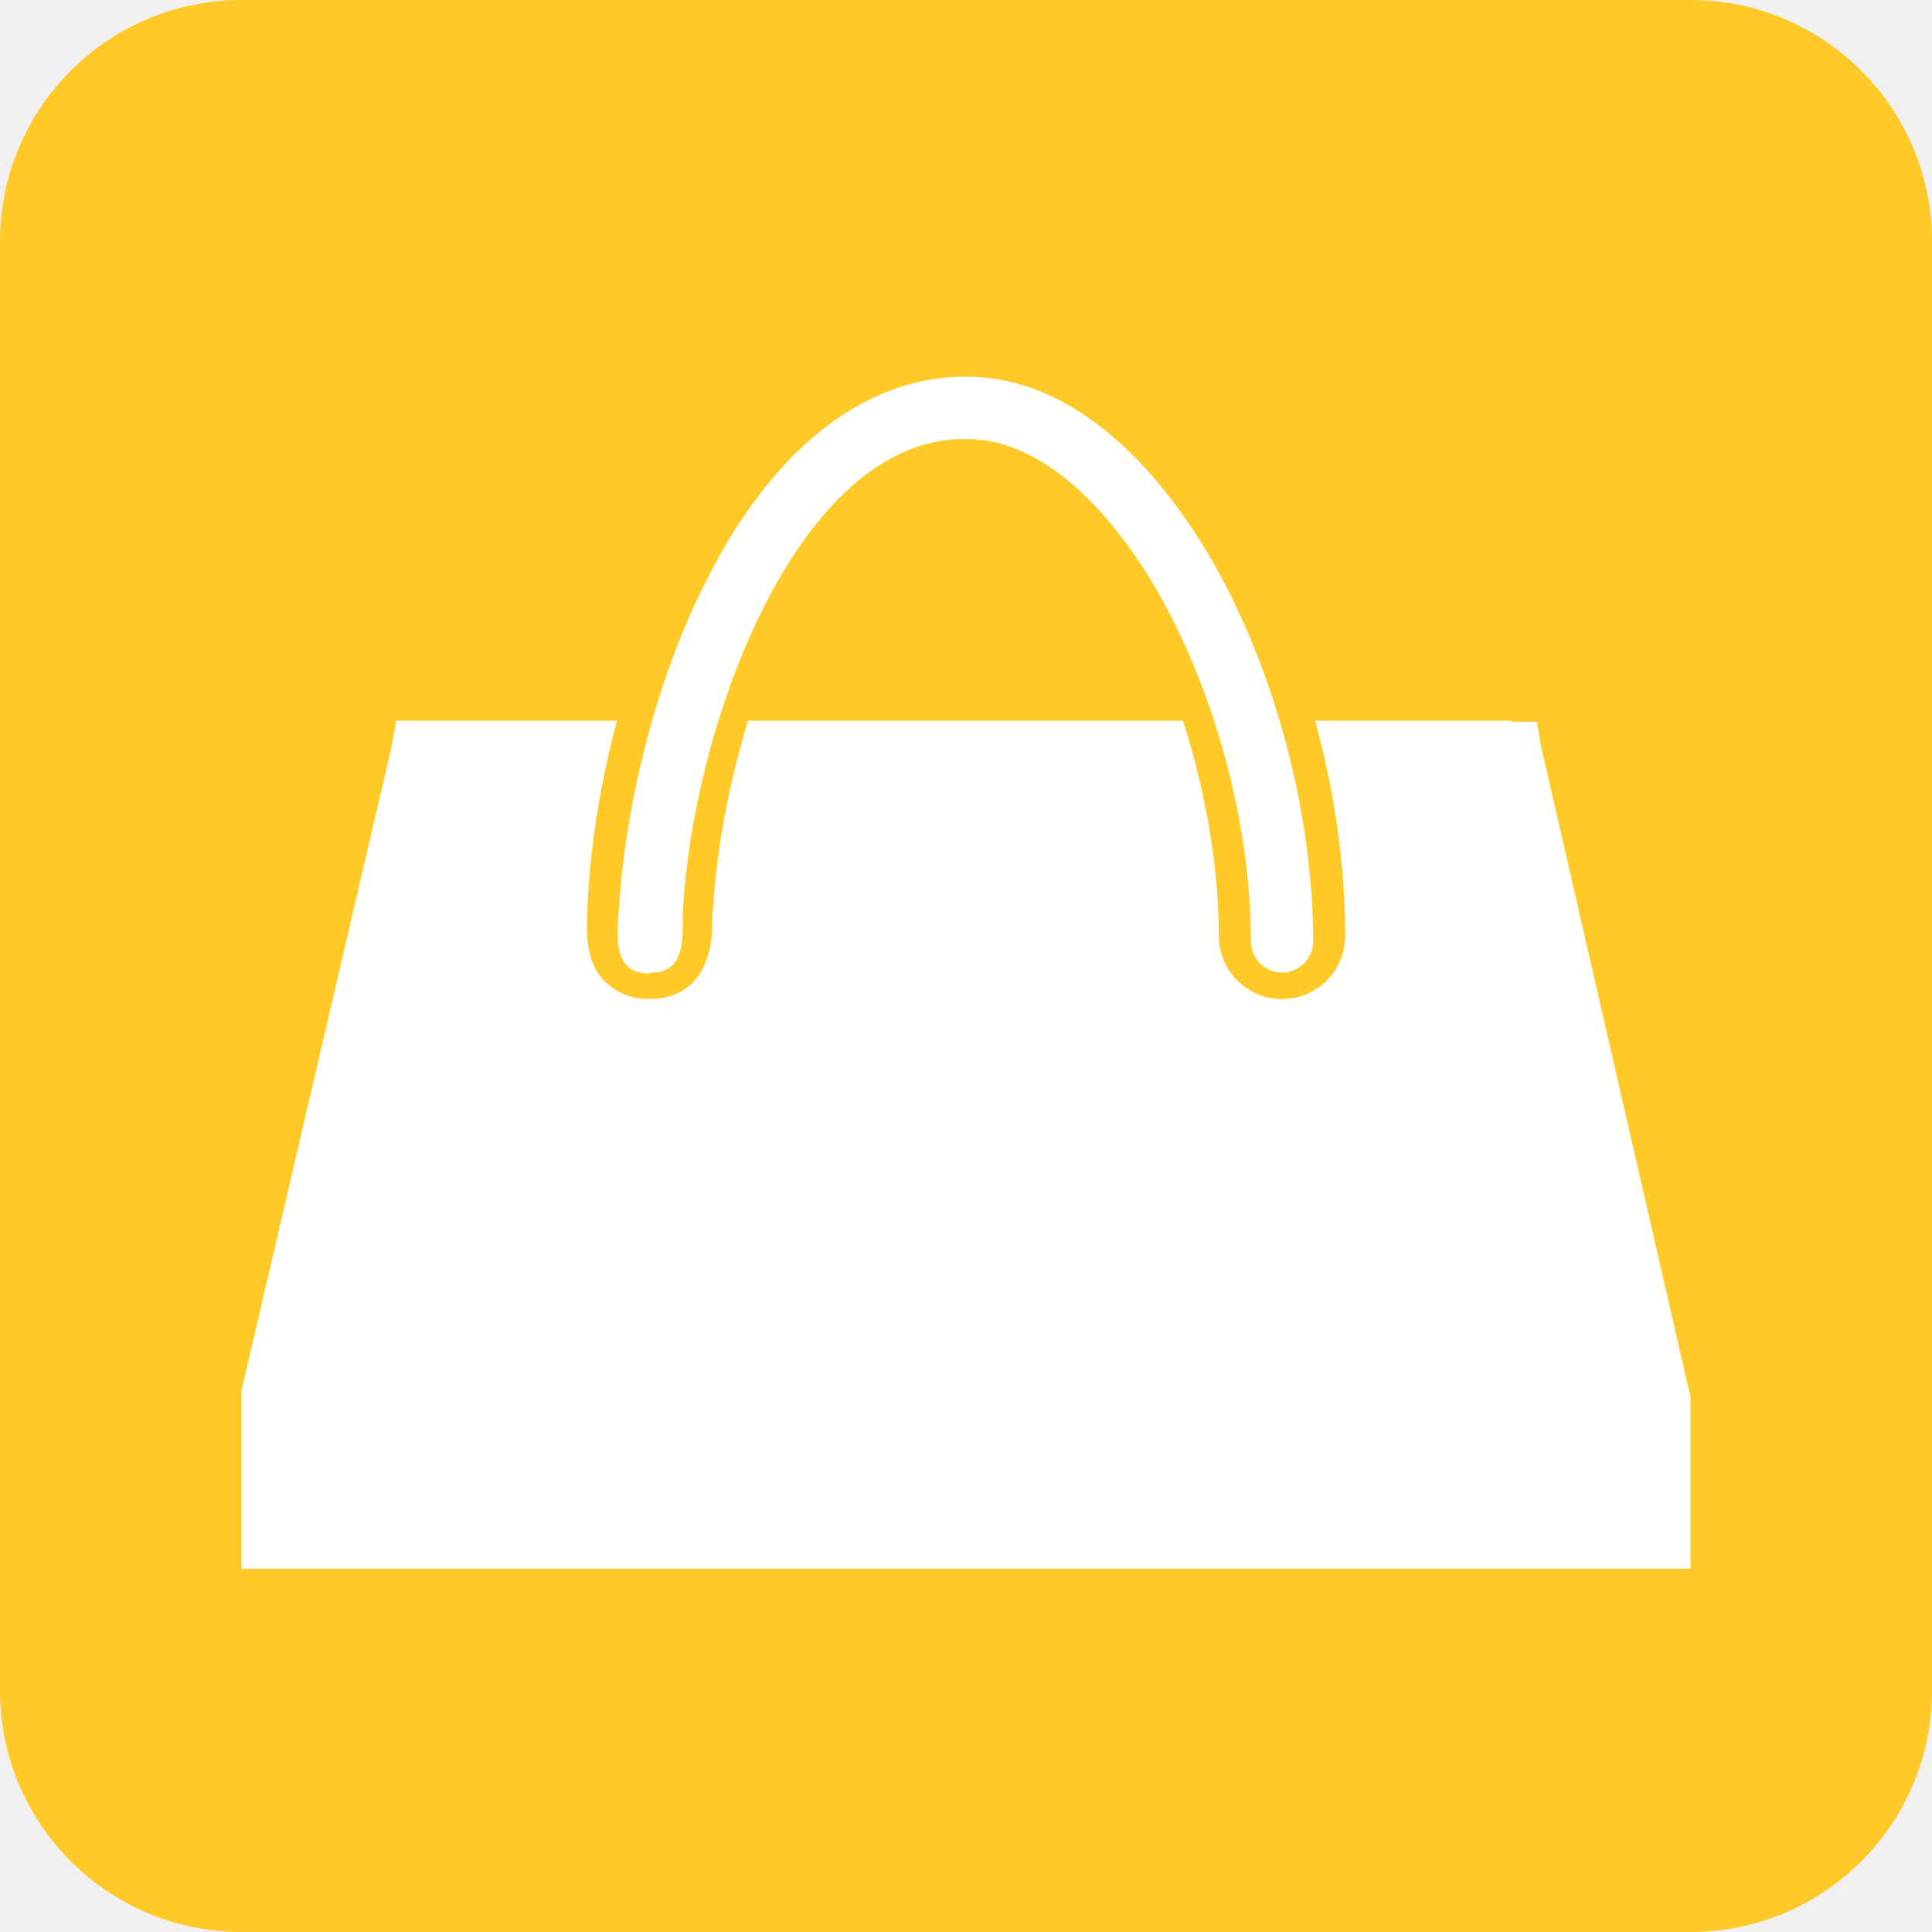
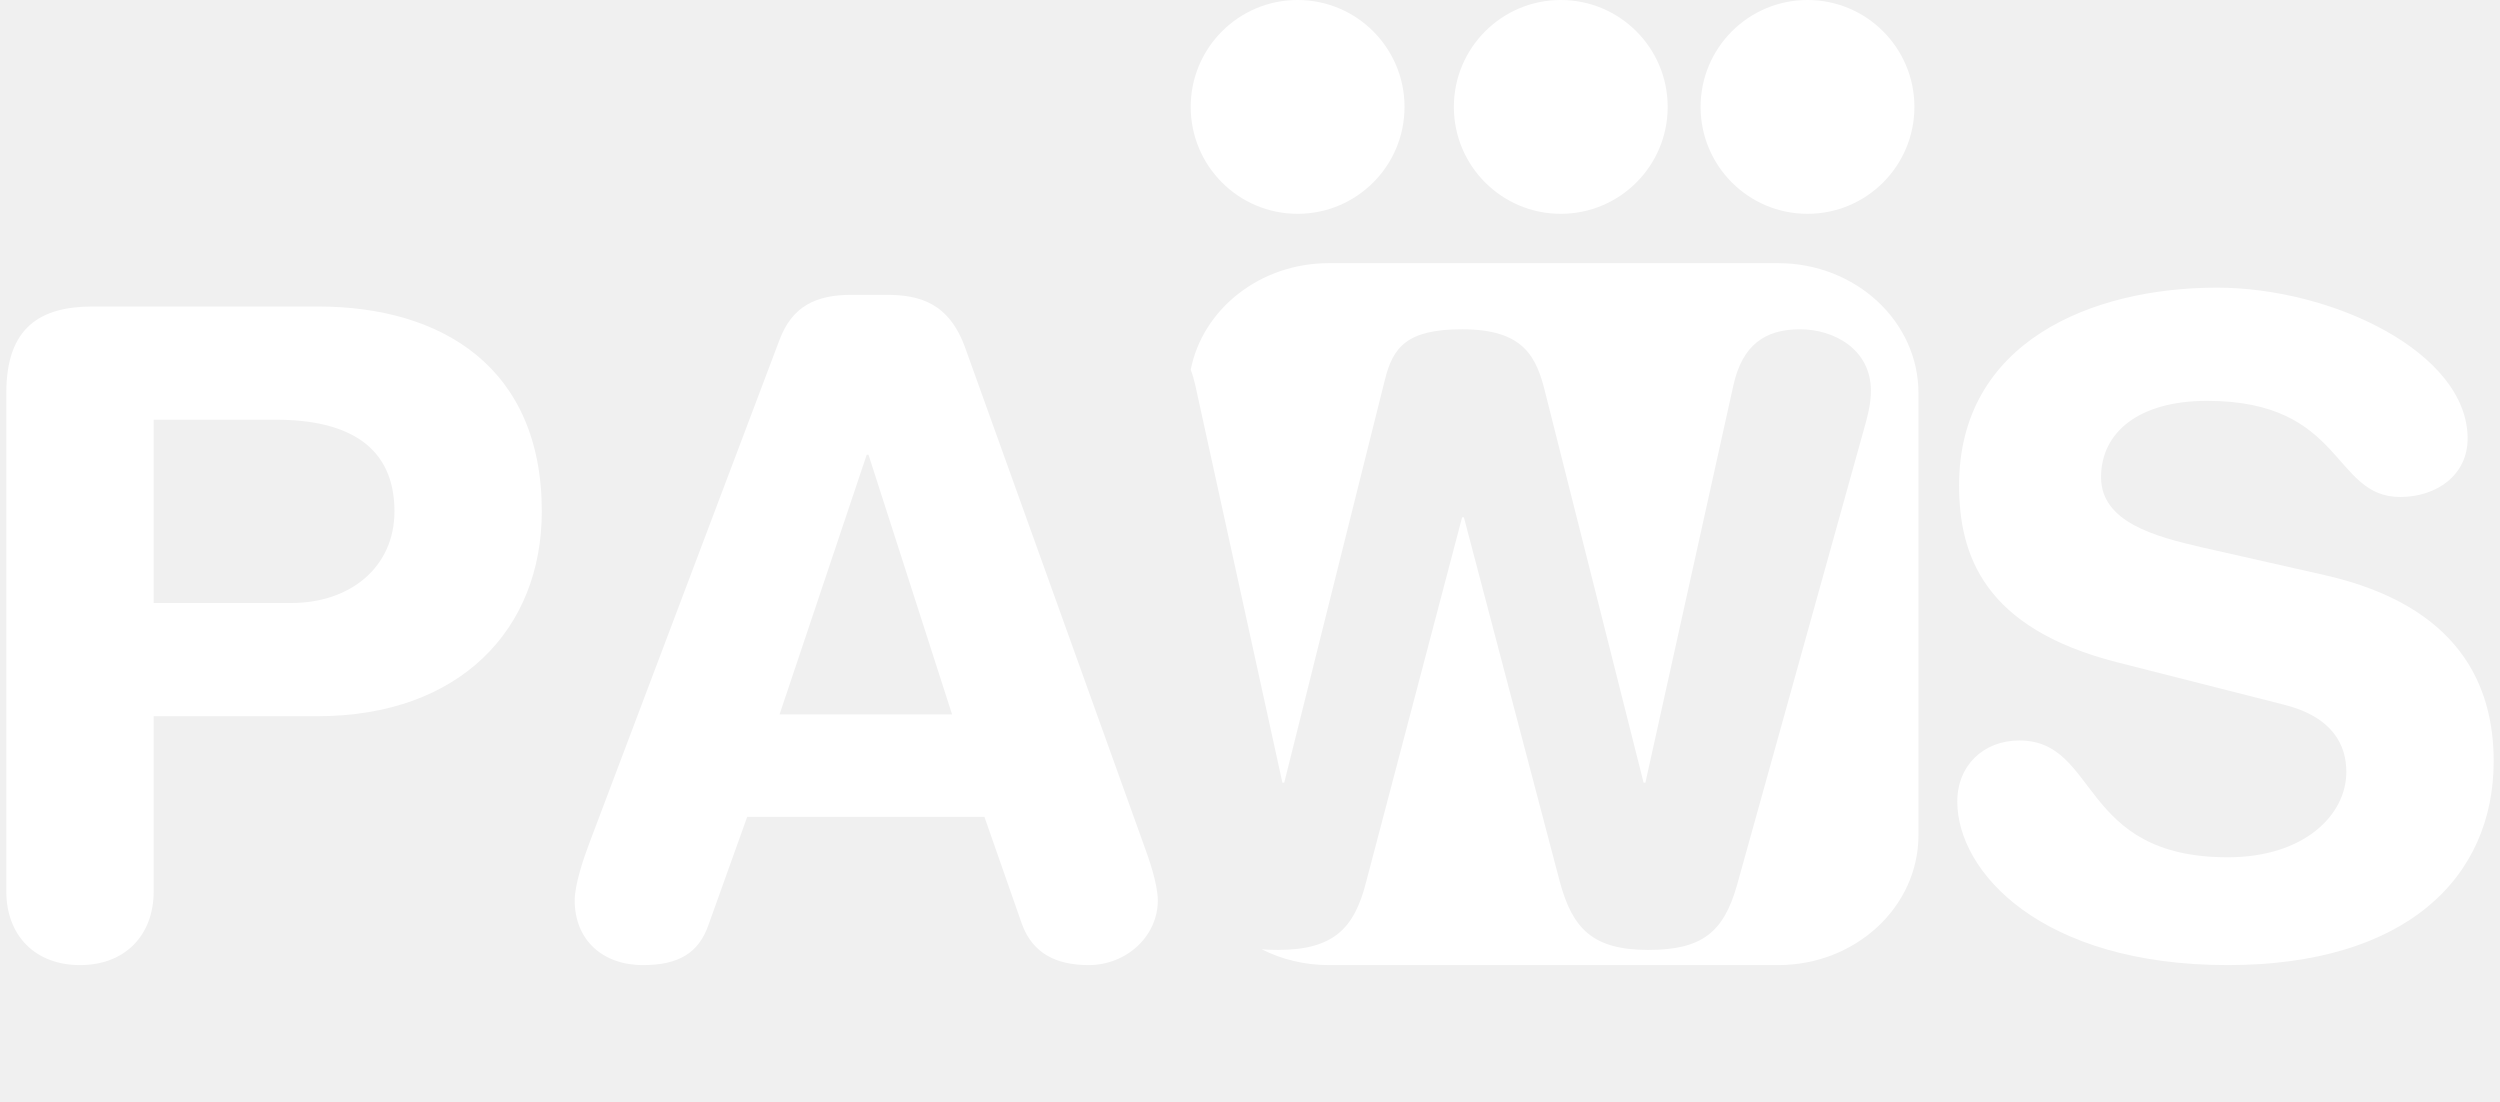
- <svg xmlns="http://www.w3.org/2000/svg" xml:space="preserve" width="2048px" height="2048px" style="shape-rendering:geometricPrecision; text-rendering:geometricPrecision; image-rendering:optimizeQuality; fill-rule:evenodd; clip-rule:evenodd" viewBox="0 0 2048 2048">
-   <defs>
-     <style type="text/css">
-    
-     .fil0 {fill:#FFCA28}
-     .fil1 {fill:#FFFFFE;fill-rule:nonzero}
-    
-   </style>
-   </defs>
-   <g id="Layer_x0020_1">
-     <rect class="fil0" width="2048" height="2048" rx="256" ry="256" />
-     <g id="_617655424">
-       <path class="fil1" d="M1601 765l28 0 5 28 158 688 0 182 -1536 0 0 -189 159 -682 5 -28 28 0 206 0c-17,64 -28,130 -31,192 -1,28 -4,58 15,81 13,15 31,22 50,22 46,0 65,-33 67,-74 0,-8 0,-16 1,-24 4,-63 17,-132 37,-197l461 0c24,75 38,155 38,228 0,37 30,67 67,67 37,0 67,-30 67,-67 0,-74 -11,-152 -32,-228l209 0z" />
-       <path class="fil1" d="M688 1032c-39,0 -34,-41 -32,-67 6,-102 35,-232 88,-340 58,-120 146,-215 261,-225 16,-1 30,-1 46,1 90,12 169,85 229,185 69,116 112,272 112,412 0,18 -15,33 -33,33 -18,0 -33,-15 -33,-33 0,-128 -40,-271 -103,-378 -48,-80 -108,-139 -172,-152 -14,-3 -30,-3 -44,-2 -86,9 -154,88 -202,187 -48,99 -76,218 -81,312 -1,25 5,66 -34,66z" />
-     </g>
-   </g>
+ <svg xmlns="http://www.w3.org/2000/svg" width="152" height="67" viewBox="0 0 152 67" fill="none">
+   <path d="M0.384 54.199V23.88C0.384 19.892 2.46 18.636 5.628 18.636H19.34C26.878 18.636 32.942 22.351 32.942 31.091C32.942 38.247 27.971 43.546 19.285 43.546H9.343V54.199C9.343 56.875 7.595 58.678 4.863 58.678C2.132 58.678 0.384 56.875 0.384 54.199ZM9.343 25.519V36.663H17.701C21.306 36.663 23.983 34.478 23.983 31.091C23.983 27.158 21.197 25.519 16.772 25.519H9.343Z" fill="white" />
+   <path d="M35.816 51.303L47.397 20.657C48.162 18.636 49.582 17.926 51.767 17.926H53.898C55.919 17.926 57.722 18.417 58.705 21.203L69.521 51.303C69.849 52.177 70.395 53.761 70.395 54.745C70.395 56.93 68.483 58.678 66.189 58.678C64.222 58.678 62.802 57.968 62.147 56.22L59.852 49.664H45.43L43.081 56.22C42.48 57.968 41.224 58.678 39.094 58.678C36.635 58.678 34.942 57.148 34.942 54.745C34.942 53.761 35.488 52.177 35.816 51.303ZM57.886 43.437L52.805 27.649H52.696L47.397 43.437H57.886Z" fill="white" />
+   <path fill-rule="evenodd" clip-rule="evenodd" d="M72.395 22.48C72.504 22.763 72.596 23.072 72.671 23.41L77.97 47.588H78.08L84.198 23.107C84.69 21.083 85.564 20.021 88.896 20.021C92.665 20.021 93.43 21.69 93.976 23.967L99.931 47.588H100.04L105.394 23.41C105.94 20.982 107.305 20.021 109.436 20.021C111.512 20.021 113.752 21.235 113.752 23.764C113.752 24.573 113.533 25.383 113.315 26.142L105.612 53.809C104.793 56.693 103.482 57.755 100.204 57.755C96.817 57.755 95.615 56.44 94.85 53.658L89.005 31.453H88.896L83.051 53.658C82.341 56.44 81.084 57.755 77.697 57.755C77.347 57.755 77.019 57.743 76.712 57.718C77.924 58.33 79.315 58.678 80.793 58.678H108.107C112.821 58.678 116.643 55.139 116.643 50.775V23.903C116.643 19.538 112.821 16 108.107 16H80.793C76.604 16 73.119 18.795 72.395 22.48Z" fill="white" />
+   <circle cx="94.895" cy="6.5" r="6.5" fill="white" />
+   <circle cx="78.895" cy="6.5" r="6.5" fill="white" />
+   <circle cx="109.896" cy="6.5" r="6.5" fill="white" />
+   <path d="M133.862 33.276L141.346 34.969C149.54 36.827 151.616 41.689 151.616 46.277C151.616 53.379 146.263 58.678 135.446 58.678C124.084 58.678 119.003 52.997 119.003 48.736C119.003 46.551 120.588 45.021 122.773 45.021C127.635 45.021 126.378 52.123 135.446 52.123C140.09 52.123 142.657 49.555 142.657 46.933C142.657 45.349 141.892 43.601 138.833 42.836L128.727 40.268C120.588 38.193 119.113 33.713 119.113 29.507C119.113 20.766 127.198 17.489 134.791 17.489C141.783 17.489 150.032 21.422 150.032 26.666C150.032 28.906 148.12 30.217 145.935 30.217C141.783 30.217 142.548 24.372 134.19 24.372C130.038 24.372 127.744 26.284 127.744 29.015C127.744 31.746 131.022 32.62 133.862 33.276Z" fill="white" />
</svg>
